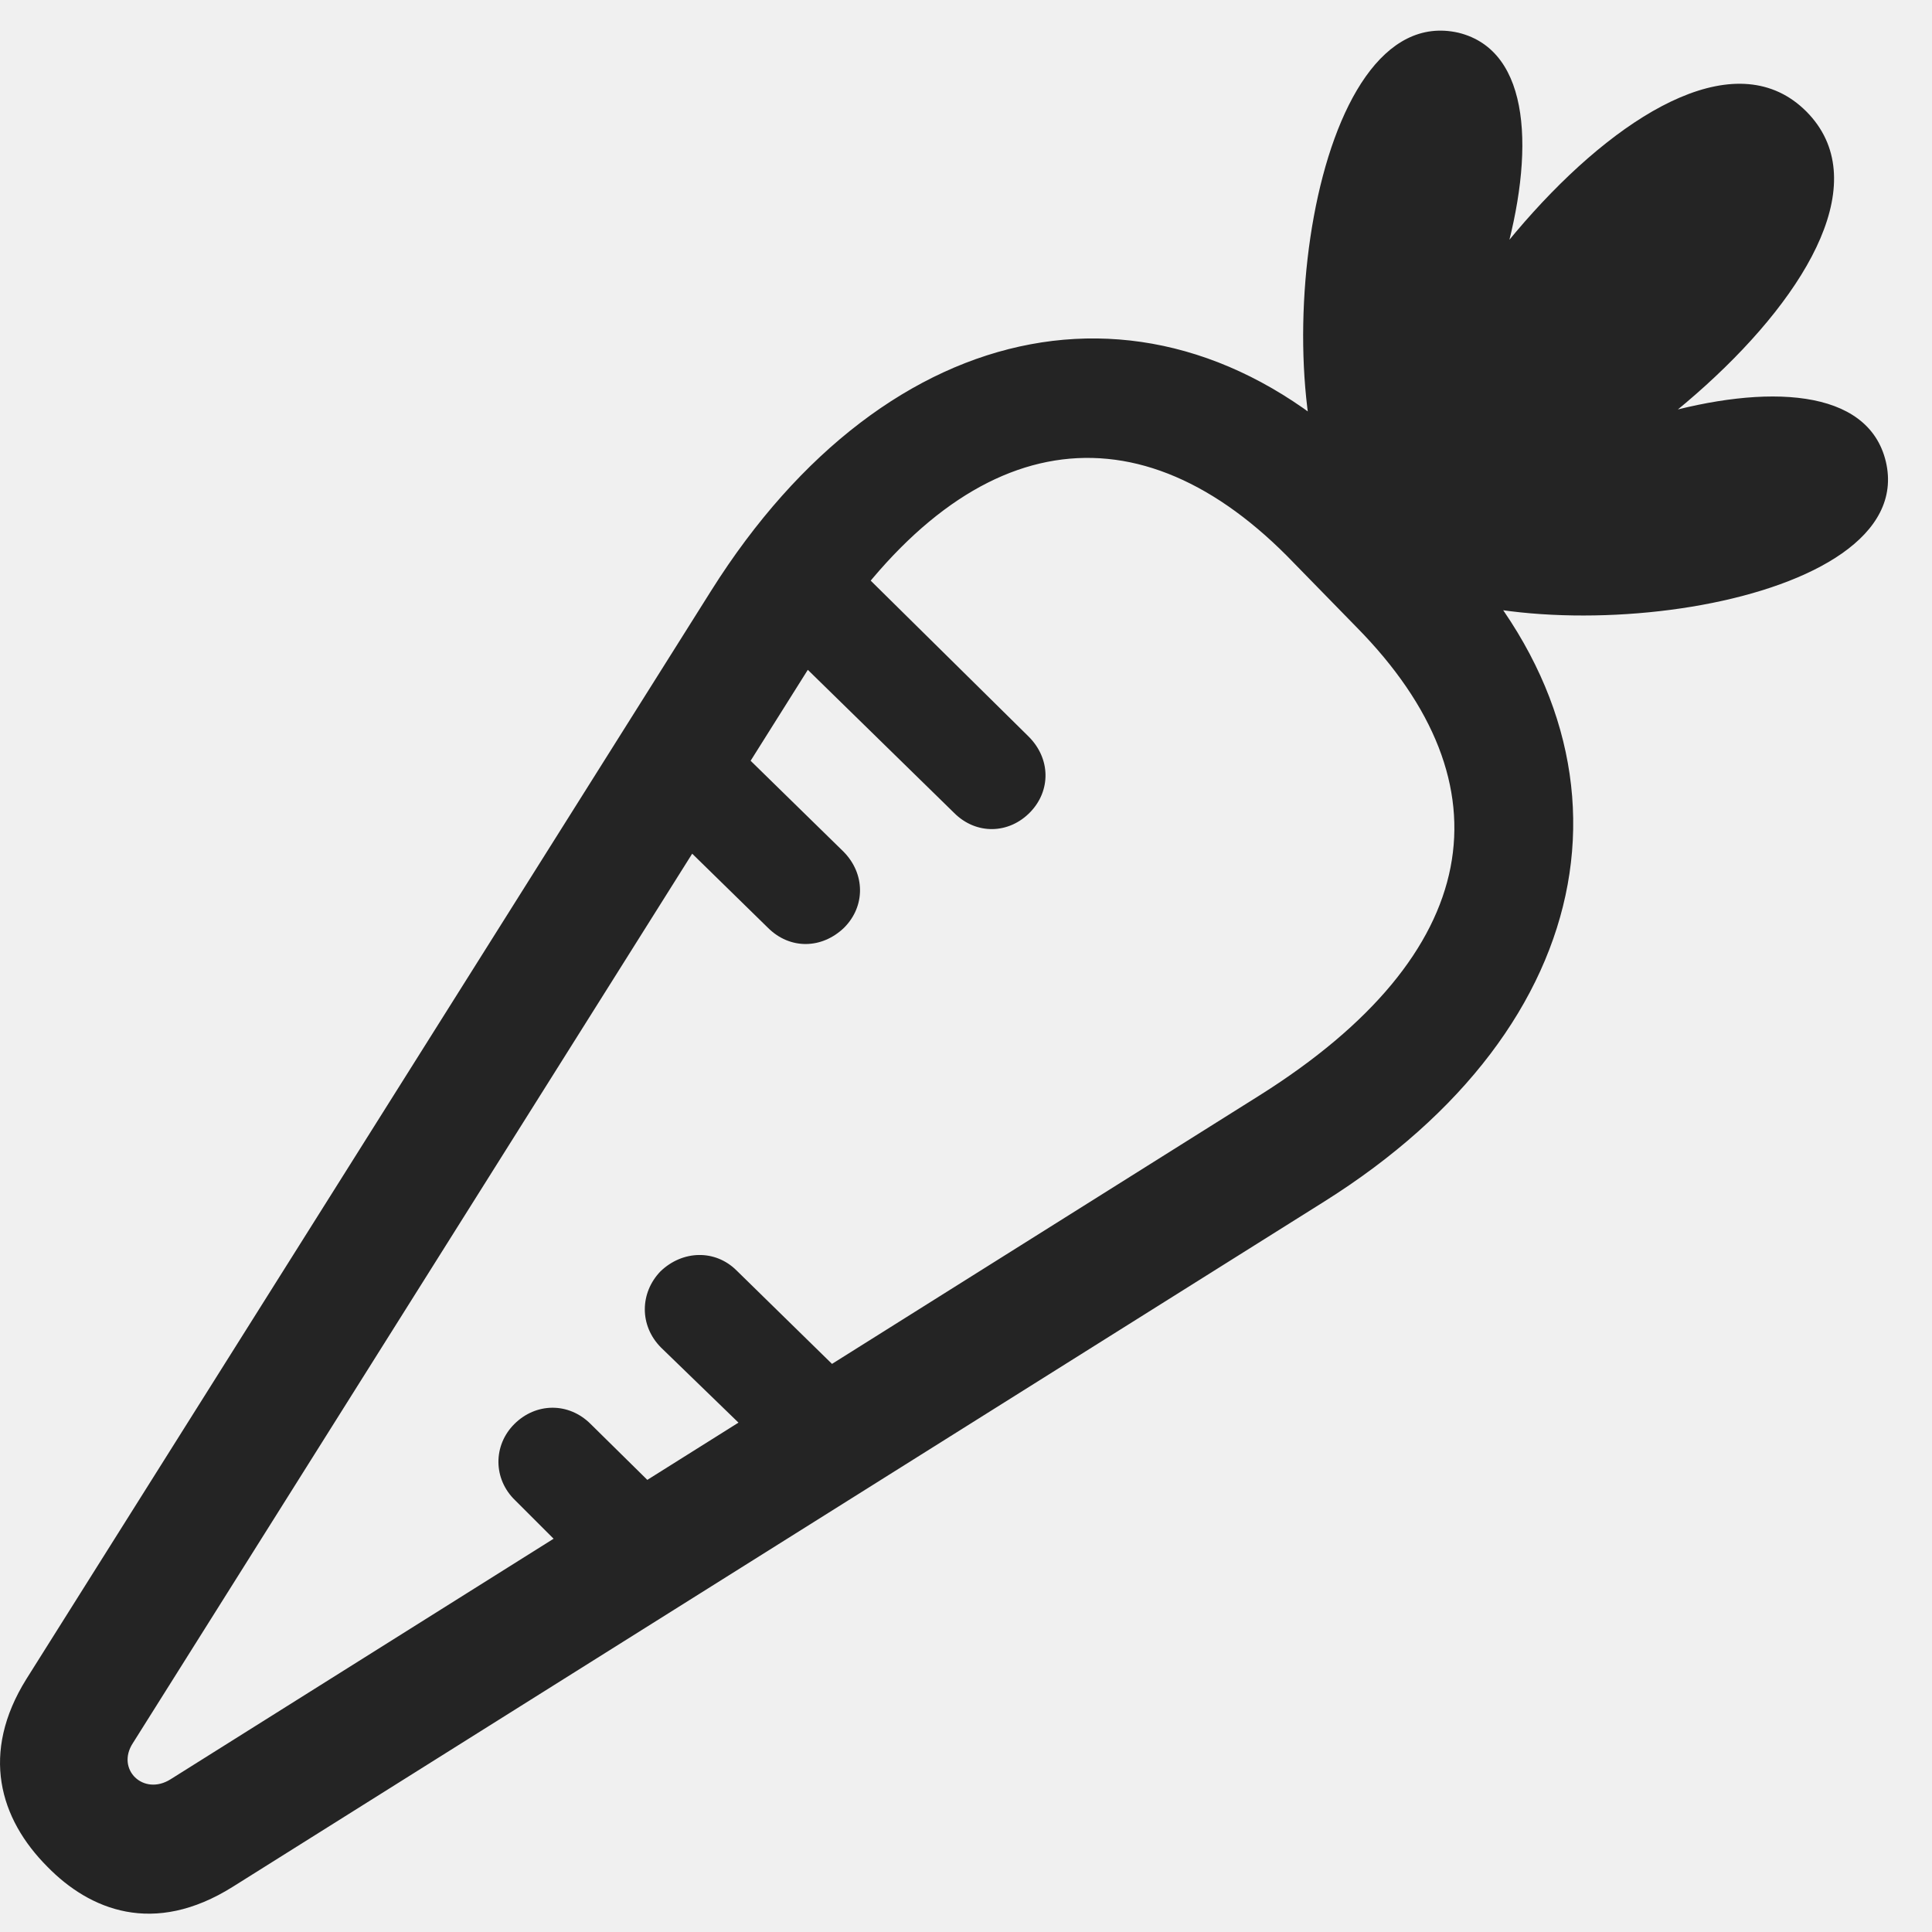
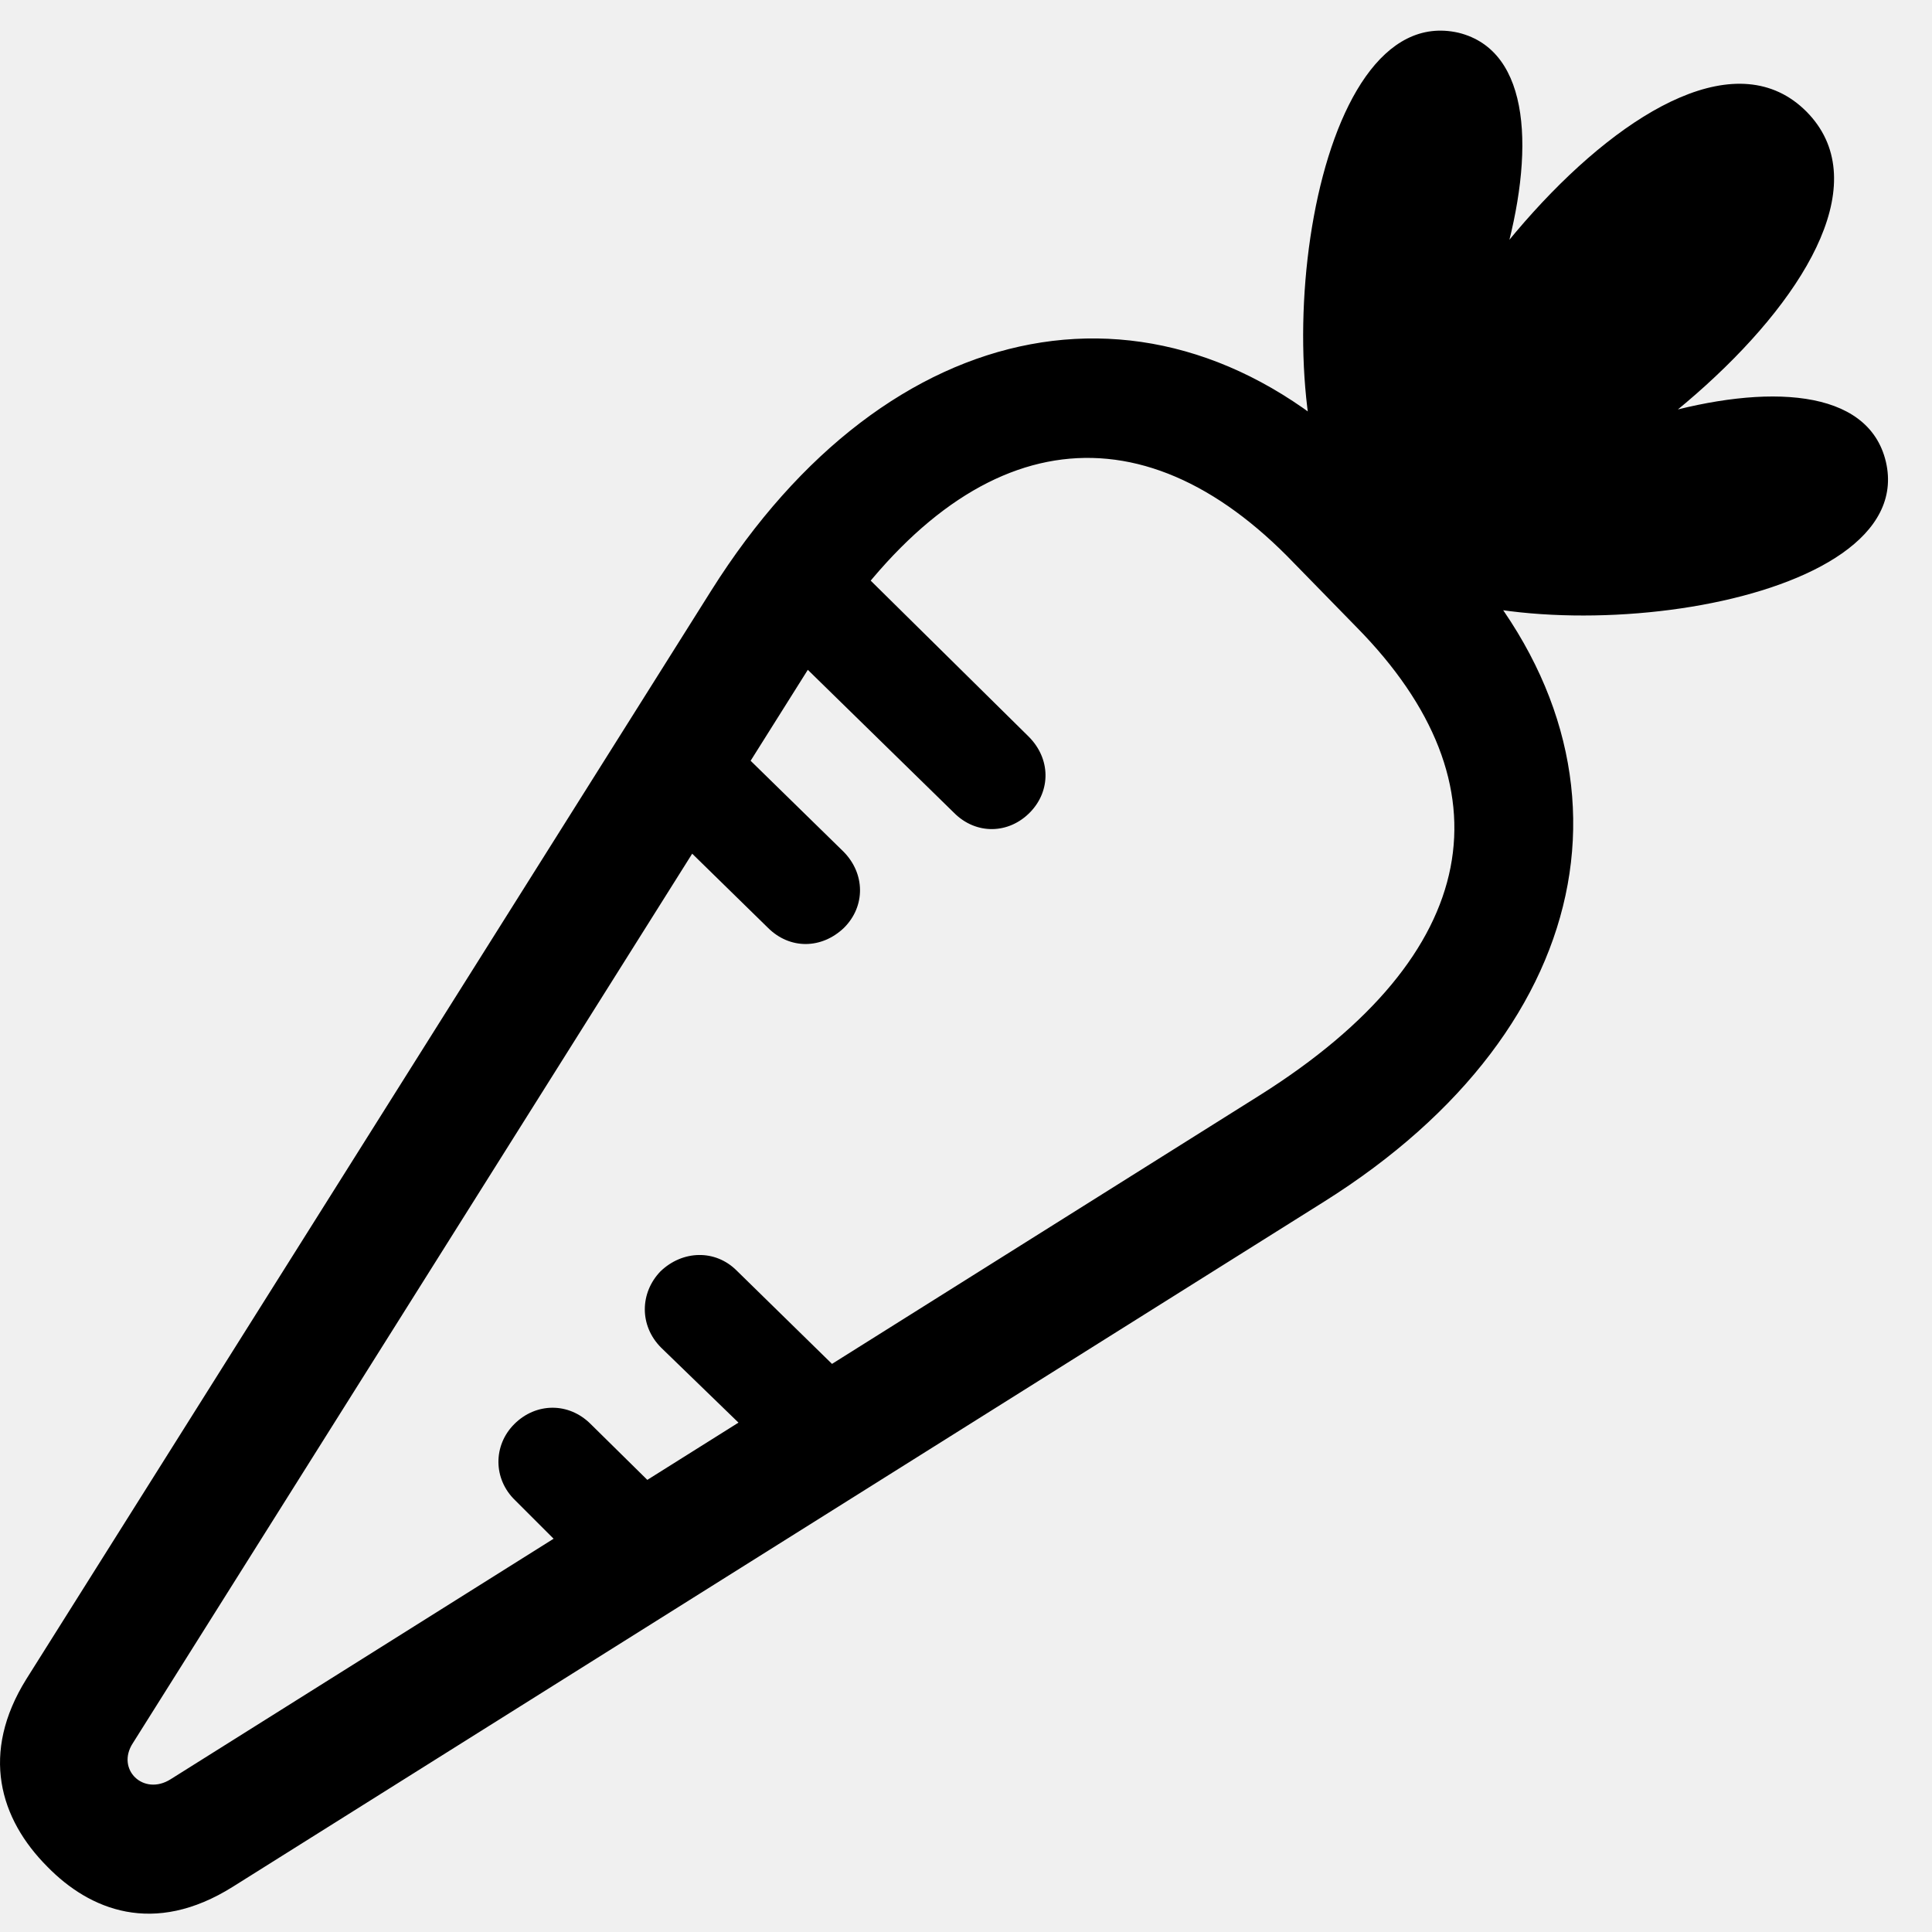
<svg xmlns="http://www.w3.org/2000/svg" width="23" height="23" viewBox="0 0 23 23" fill="none">
  <g clip-path="url(#clip0_1_266)">
-     <path d="M15.977 6.249C17.52 5.263 19.102 0.82 17.364 0.39C15.576 -0.02 15.02 4.677 15.977 6.249ZM16.211 6.63C18.477 6.64 23.106 2.939 21.504 1.327C19.903 -0.274 16.201 4.355 16.211 6.63ZM16.592 6.855C18.155 7.831 22.862 7.255 22.451 5.497C22.032 3.73 17.578 5.322 16.592 6.855ZM16.358 5.576C13.867 3.046 10.576 3.681 8.467 7.031L0.313 19.99C-0.234 20.869 -0.009 21.65 0.567 22.226C1.065 22.734 1.827 23.056 2.774 22.46L15.762 14.306C19.092 12.216 19.688 8.954 17.198 6.425L16.358 5.576ZM15.323 6.62L16.153 7.47C17.998 9.345 17.666 11.357 15 13.037L2.032 21.181C1.709 21.386 1.377 21.064 1.582 20.751L9.737 7.783C11.426 5.107 13.467 4.755 15.323 6.62ZM12.266 9.667C12.51 9.413 12.51 9.033 12.246 8.769L9.971 6.523L9.082 7.451L11.358 9.677C11.621 9.941 12.012 9.931 12.266 9.667ZM10.049 11.044C10.303 10.79 10.303 10.4 10.039 10.136L8.233 8.369L7.344 9.286L9.141 11.044C9.405 11.308 9.785 11.298 10.049 11.044ZM7.862 15.136C7.618 15.39 7.608 15.781 7.871 16.044L9.463 17.587L10.576 16.894L8.77 15.126C8.516 14.872 8.125 14.882 7.862 15.136ZM6.123 16.953C5.869 17.206 5.869 17.607 6.133 17.861L7.237 18.964L8.369 18.271L7.032 16.953C6.768 16.689 6.377 16.699 6.123 16.953Z" fill="black" fill-opacity="0.85" />
+     <path d="M15.977 6.249C17.52 5.263 19.102 0.82 17.364 0.39C15.576 -0.02 15.02 4.677 15.977 6.249ZM16.211 6.63C18.477 6.64 23.106 2.939 21.504 1.327C19.903 -0.274 16.201 4.355 16.211 6.63ZM16.592 6.855C18.155 7.831 22.862 7.255 22.451 5.497C22.032 3.73 17.578 5.322 16.592 6.855ZM16.358 5.576C13.867 3.046 10.576 3.681 8.467 7.031L0.313 19.99C-0.234 20.869 -0.009 21.65 0.567 22.226C1.065 22.734 1.827 23.056 2.774 22.46L15.762 14.306C19.092 12.216 19.688 8.954 17.198 6.425L16.358 5.576ZM15.323 6.62L16.153 7.47C17.998 9.345 17.666 11.357 15 13.037L2.032 21.181C1.709 21.386 1.377 21.064 1.582 20.751L9.737 7.783C11.426 5.107 13.467 4.755 15.323 6.62ZM12.266 9.667C12.51 9.413 12.51 9.033 12.246 8.769L9.971 6.523L9.082 7.451L11.358 9.677C11.621 9.941 12.012 9.931 12.266 9.667ZM10.049 11.044C10.303 10.79 10.303 10.4 10.039 10.136L8.233 8.369L7.344 9.286L9.141 11.044C9.405 11.308 9.785 11.298 10.049 11.044ZM7.862 15.136C7.618 15.39 7.608 15.781 7.871 16.044L9.463 17.587L10.576 16.894L8.77 15.126C8.516 14.872 8.125 14.882 7.862 15.136ZM6.123 16.953C5.869 17.206 5.869 17.607 6.133 17.861L7.237 18.964L8.369 18.271L7.032 16.953C6.768 16.689 6.377 16.699 6.123 16.953Z" fill="black" />
  </g>
  <defs>
    <clipPath id="clip0_1_266">
      <rect width="22.842" height="22.782" fill="white" />
    </clipPath>
  </defs>
</svg>
